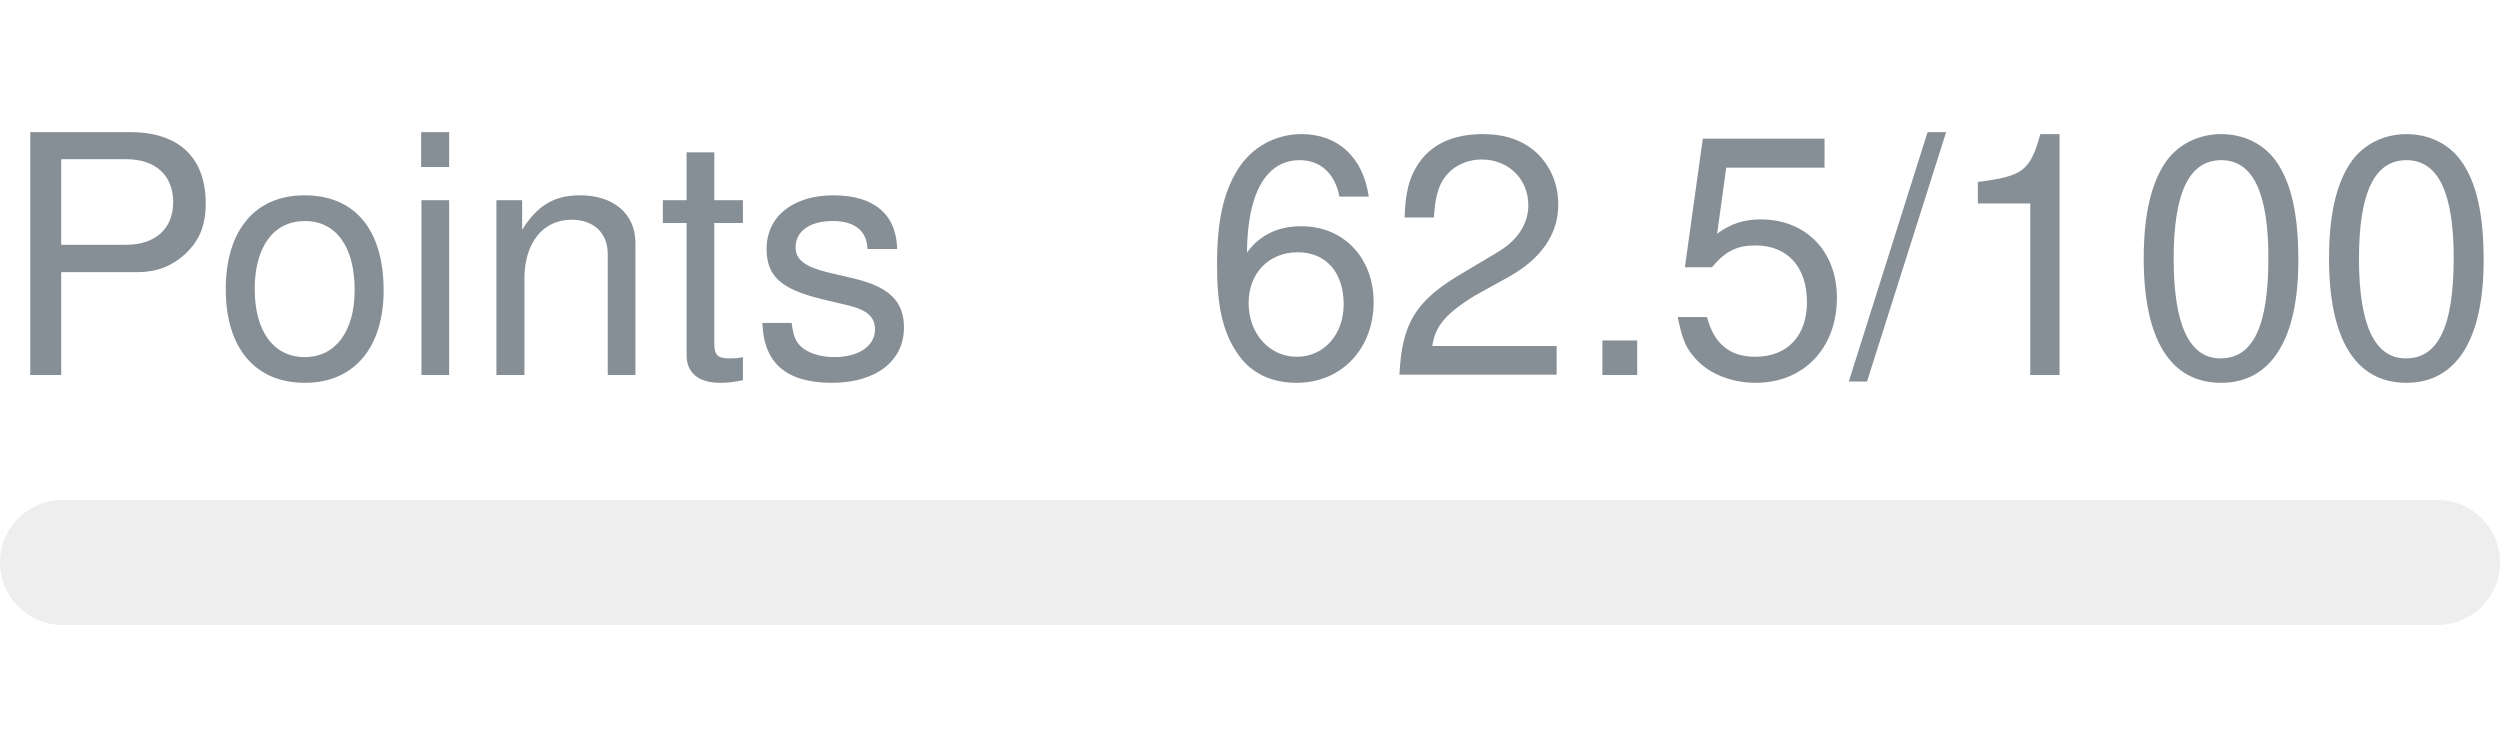
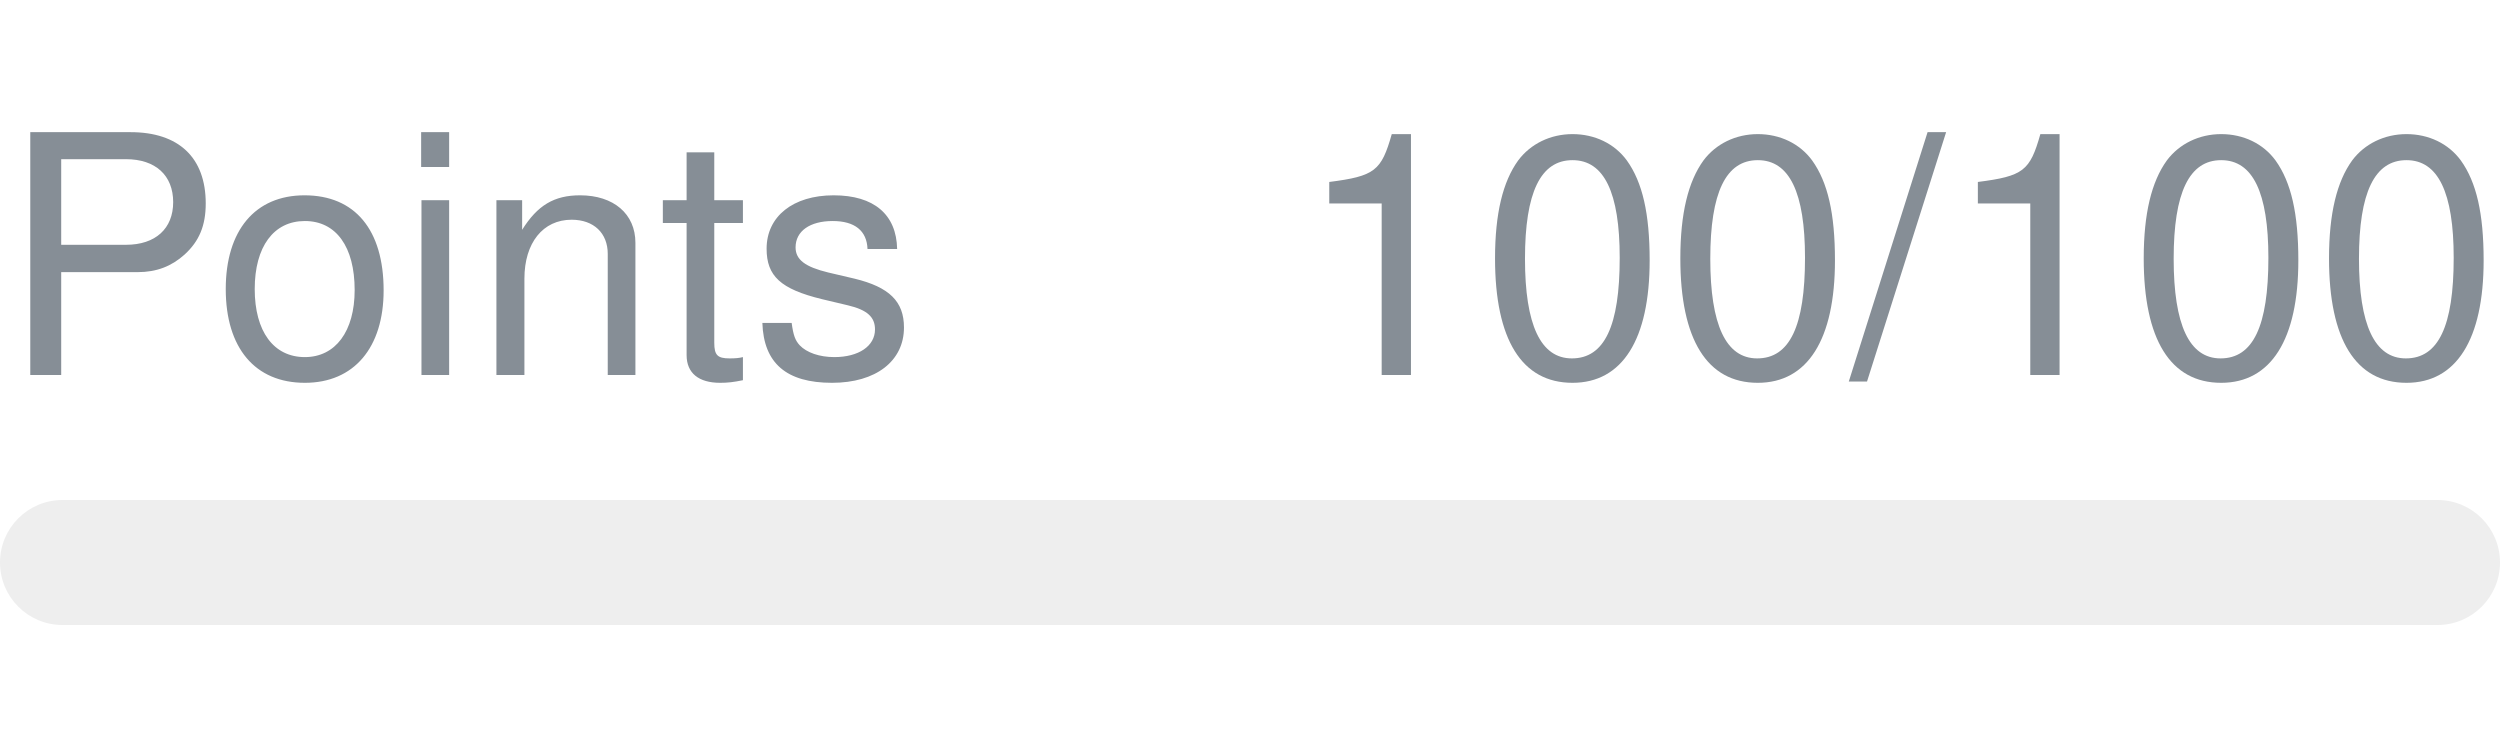
- <svg xmlns="http://www.w3.org/2000/svg" width="120px" height="36px" role="img" aria-label="Points: 62.5/100">
+ <svg xmlns="http://www.w3.org/2000/svg" width="120px" height="36px" role="img" aria-label="Points: 100/100">
  <svg y="6px" height="16px" font-size="16px" font-family="-apple-system, BlinkMacSystemFont, Segoe UI, Helvetica, Arial, sans-serif, Apple Color Emoji, Segoe UI Emoji" fill="#868E96">
    <text x="0" y="12">Points</text>
-     <text x="120" y="12" text-anchor="end">62.5/100</text>
+     <text x="120" y="12" text-anchor="end">100/100</text>
  </svg>
  <svg y="24" width="120px" height="6px">
    <rect rx="3" width="100%" height="100%" fill="#EEEEEE" />
    <rect rx="3" width="0%" height="100%" fill="#0170F0" transform="">
-       <animate attributeName="width" begin="0.5s" dur="600ms" from="0%" to="62%" repeatCount="1" fill="freeze" calcMode="spline" keyTimes="0; 1" keySplines="0.3, 0.61, 0.355, 1" />
+       <animate attributeName="width" begin="0.5s" dur="600ms" from="0%" to="100%" repeatCount="1" fill="freeze" calcMode="spline" keyTimes="0; 1" keySplines="0.3, 0.61, 0.355, 1" />
    </rect>
  </svg>
</svg>
